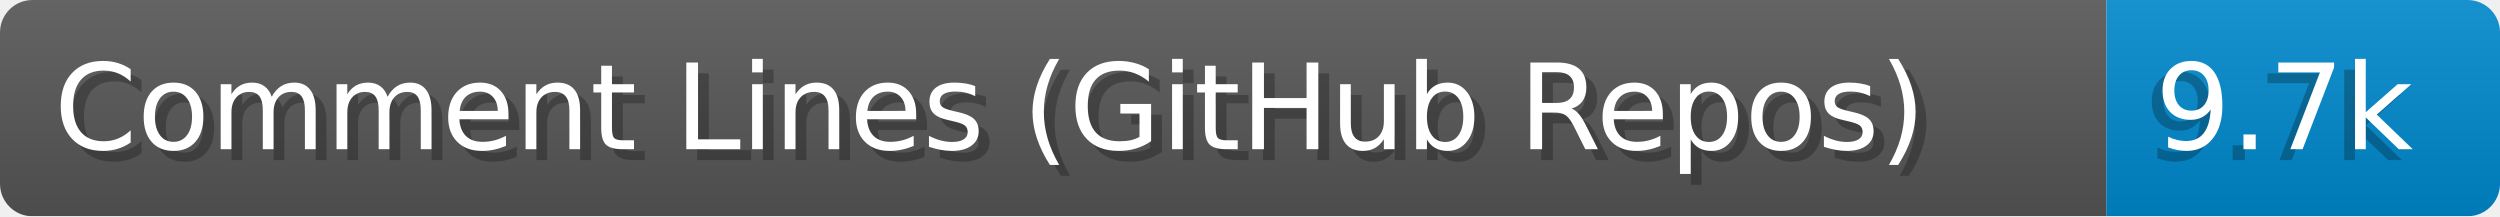
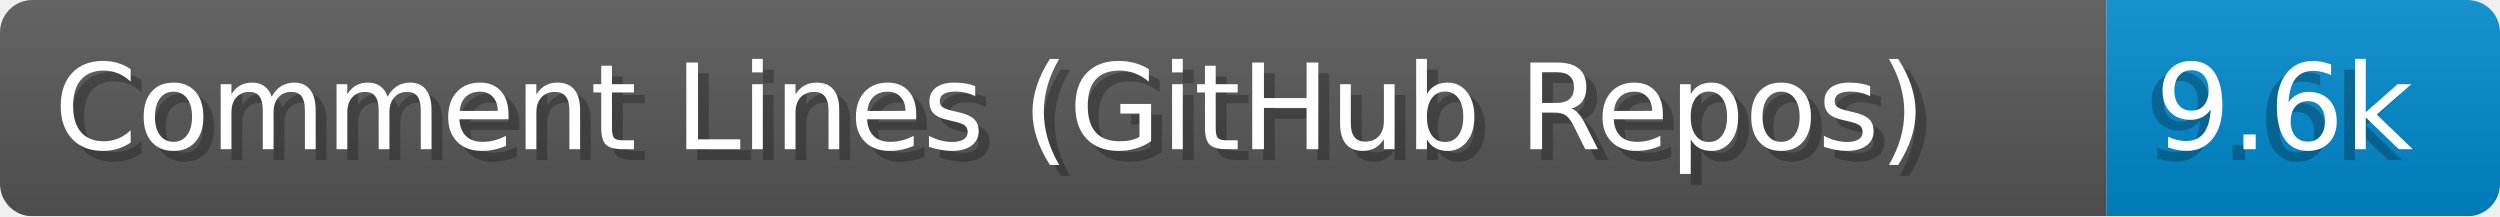
- <svg xmlns="http://www.w3.org/2000/svg" width="231.2" height="20" viewBox="0 0 2312.0 200" role="img" aria-label="Comment Lines (GitHub Repos): 9.7k">
+ <svg xmlns="http://www.w3.org/2000/svg" width="231.2" height="20" viewBox="0 0 2312.0 200" role="img" aria-label="Comment Lines (GitHub Repos): 9.6k">
  <linearGradient id="a" x2="0" y2="100%">
    <stop offset="0" stop-opacity=".1" stop-color="#EEE" />
    <stop offset="1" stop-opacity=".1" />
  </linearGradient>
  <mask id="m">
    <rect width="2312.0" height="200" rx="30" fill="#FFF" />
  </mask>
  <g mask="url(#m)">
    <rect width="1948.0" height="200" fill="#555" />
    <rect width="364.0" height="200" fill="#08C" x="1948.0" />
    <rect width="2312.0" height="200" fill="url(#a)" />
  </g>
  <g aria-hidden="true" fill="#fff" text-anchor="start" font-family="Verdana,DejaVu Sans,sans-serif" font-size="110">
    <text x="60" y="148" textLength="1848.0" fill="#000" opacity="0.25">Comment Lines (GitHub Repos)</text>
    <text x="50" y="138" textLength="1848.0">Comment Lines (GitHub Repos)</text>
-     <text x="1983.0" y="148" textLength="264.0" fill="#000" opacity="0.25">9.7k</text>
-     <text x="1993.0" y="138" textLength="264.0">9.7k</text>
+     <text x="1983.0" y="148" textLength="264.0" fill="#000" opacity="0.25">9.6k</text>
+     <text x="1993.0" y="138" textLength="264.0">9.6k</text>
  </g>
</svg>
